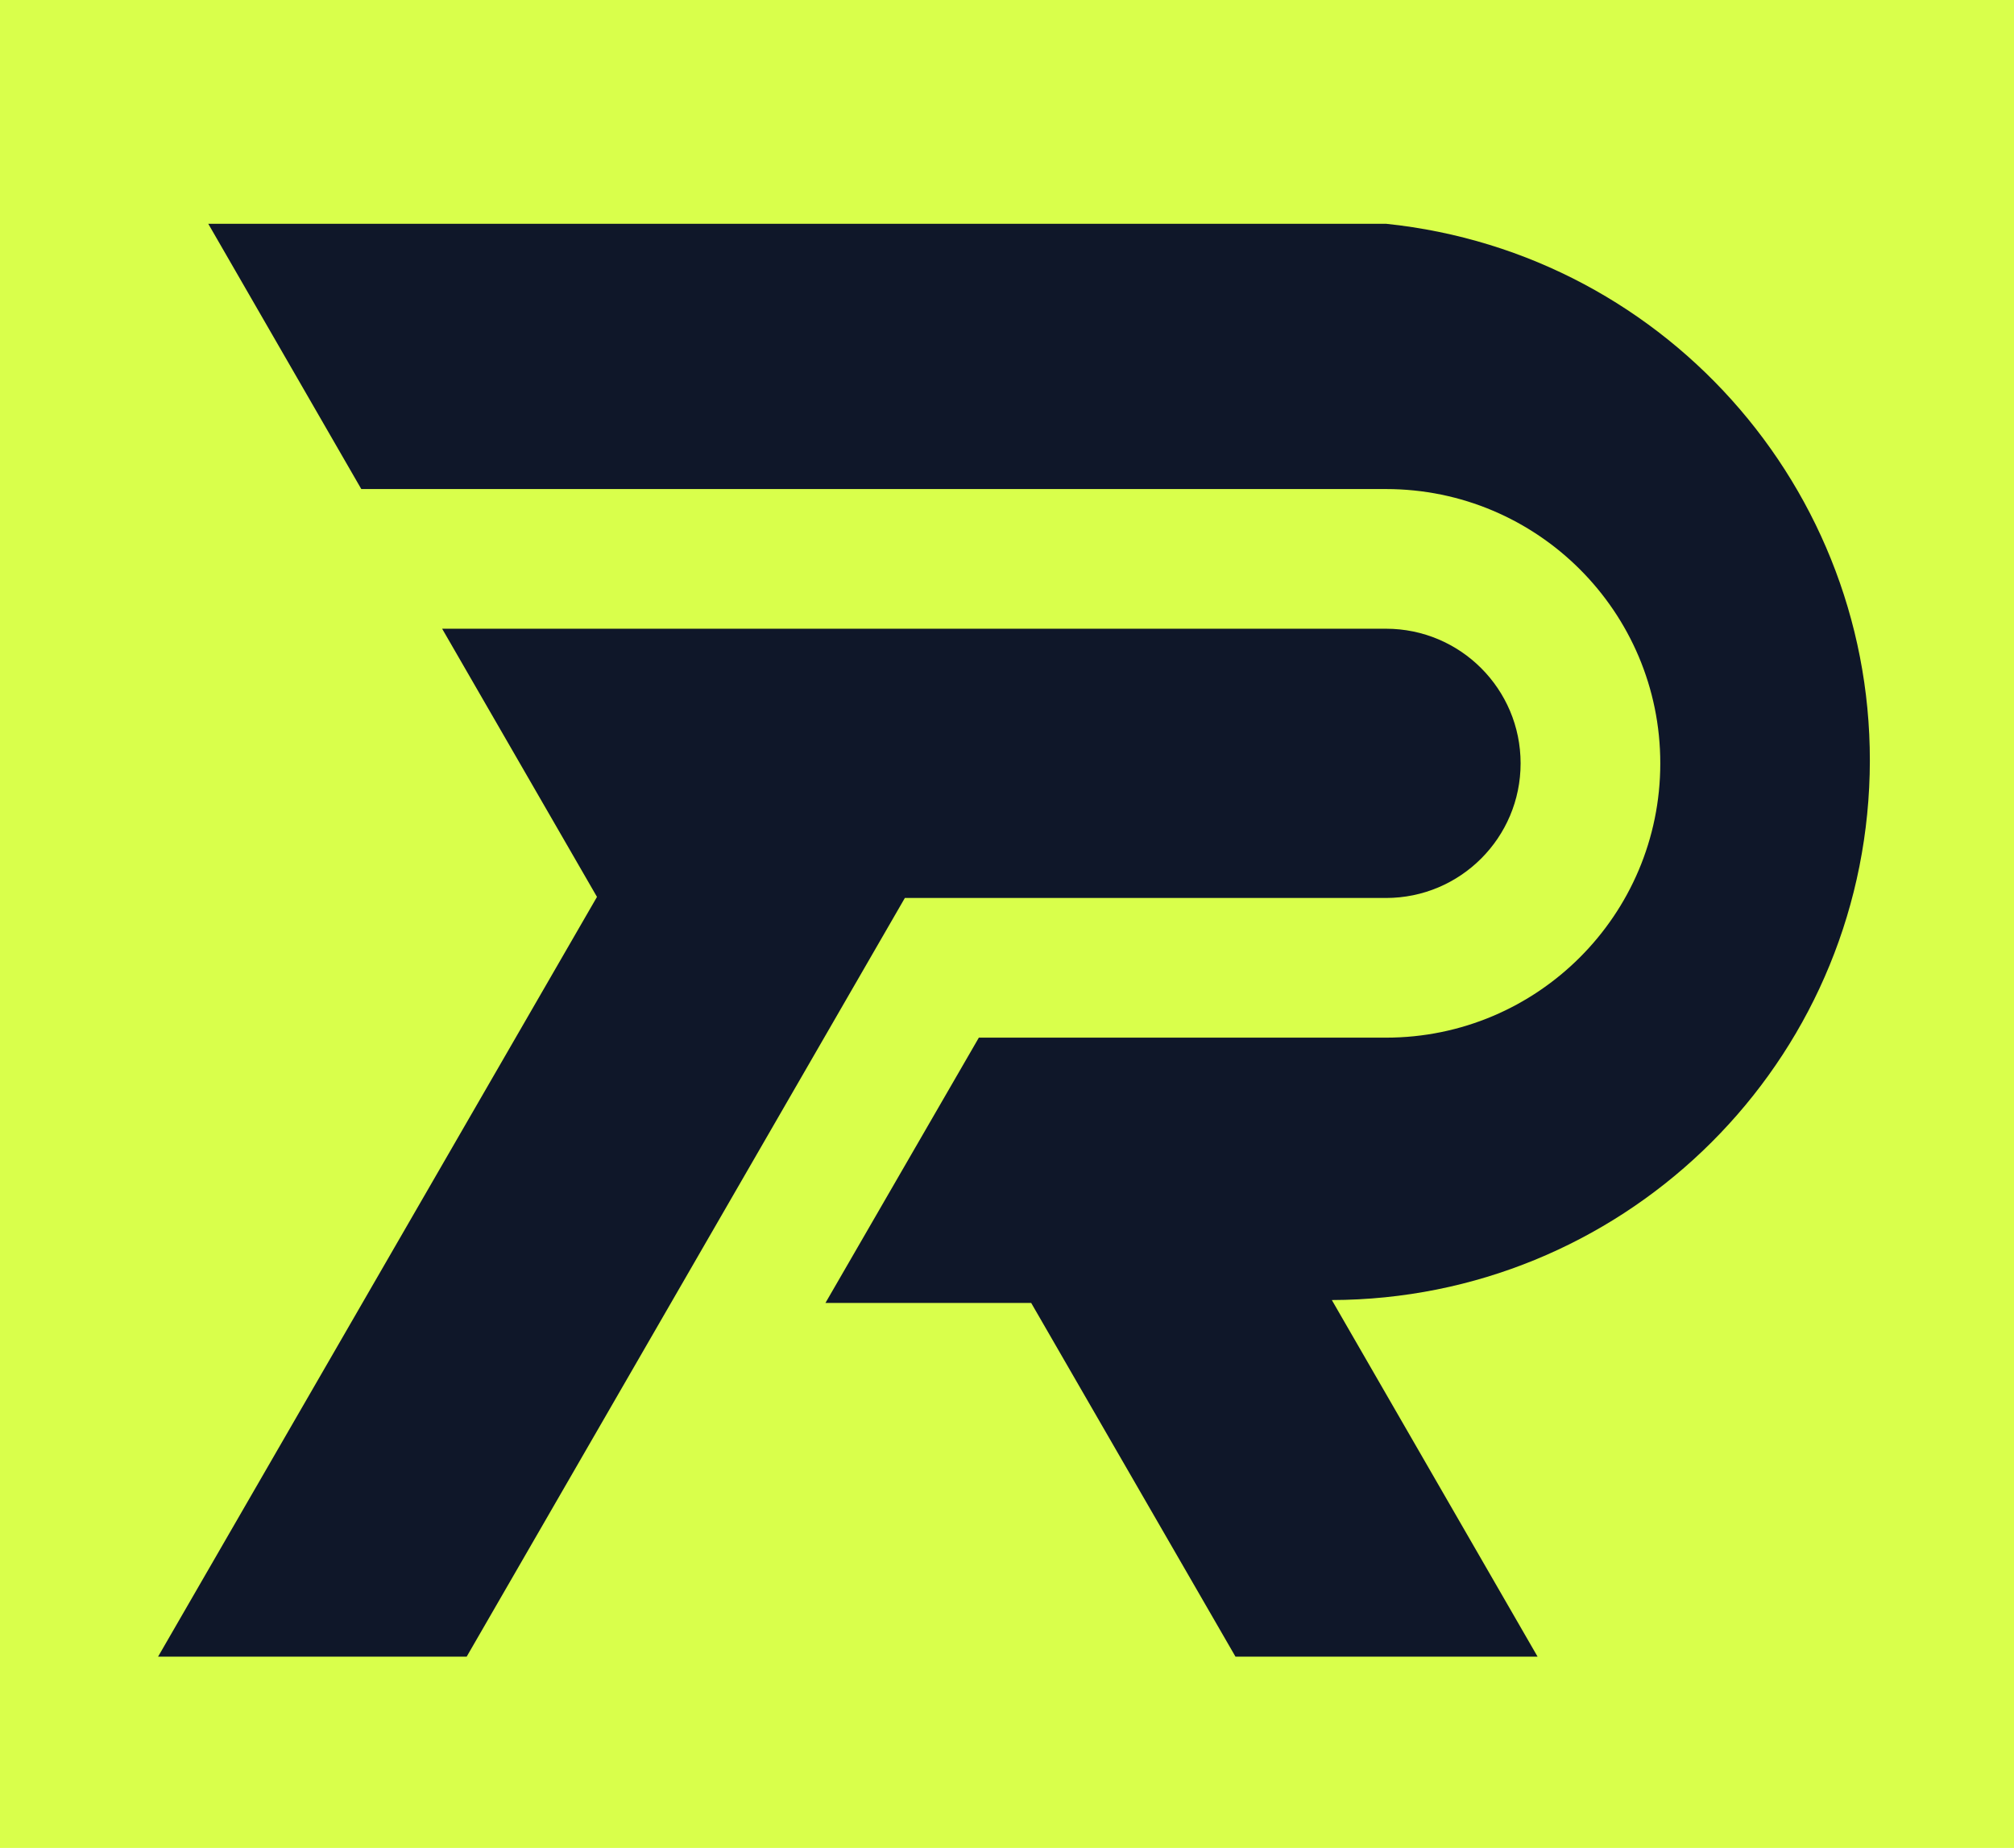
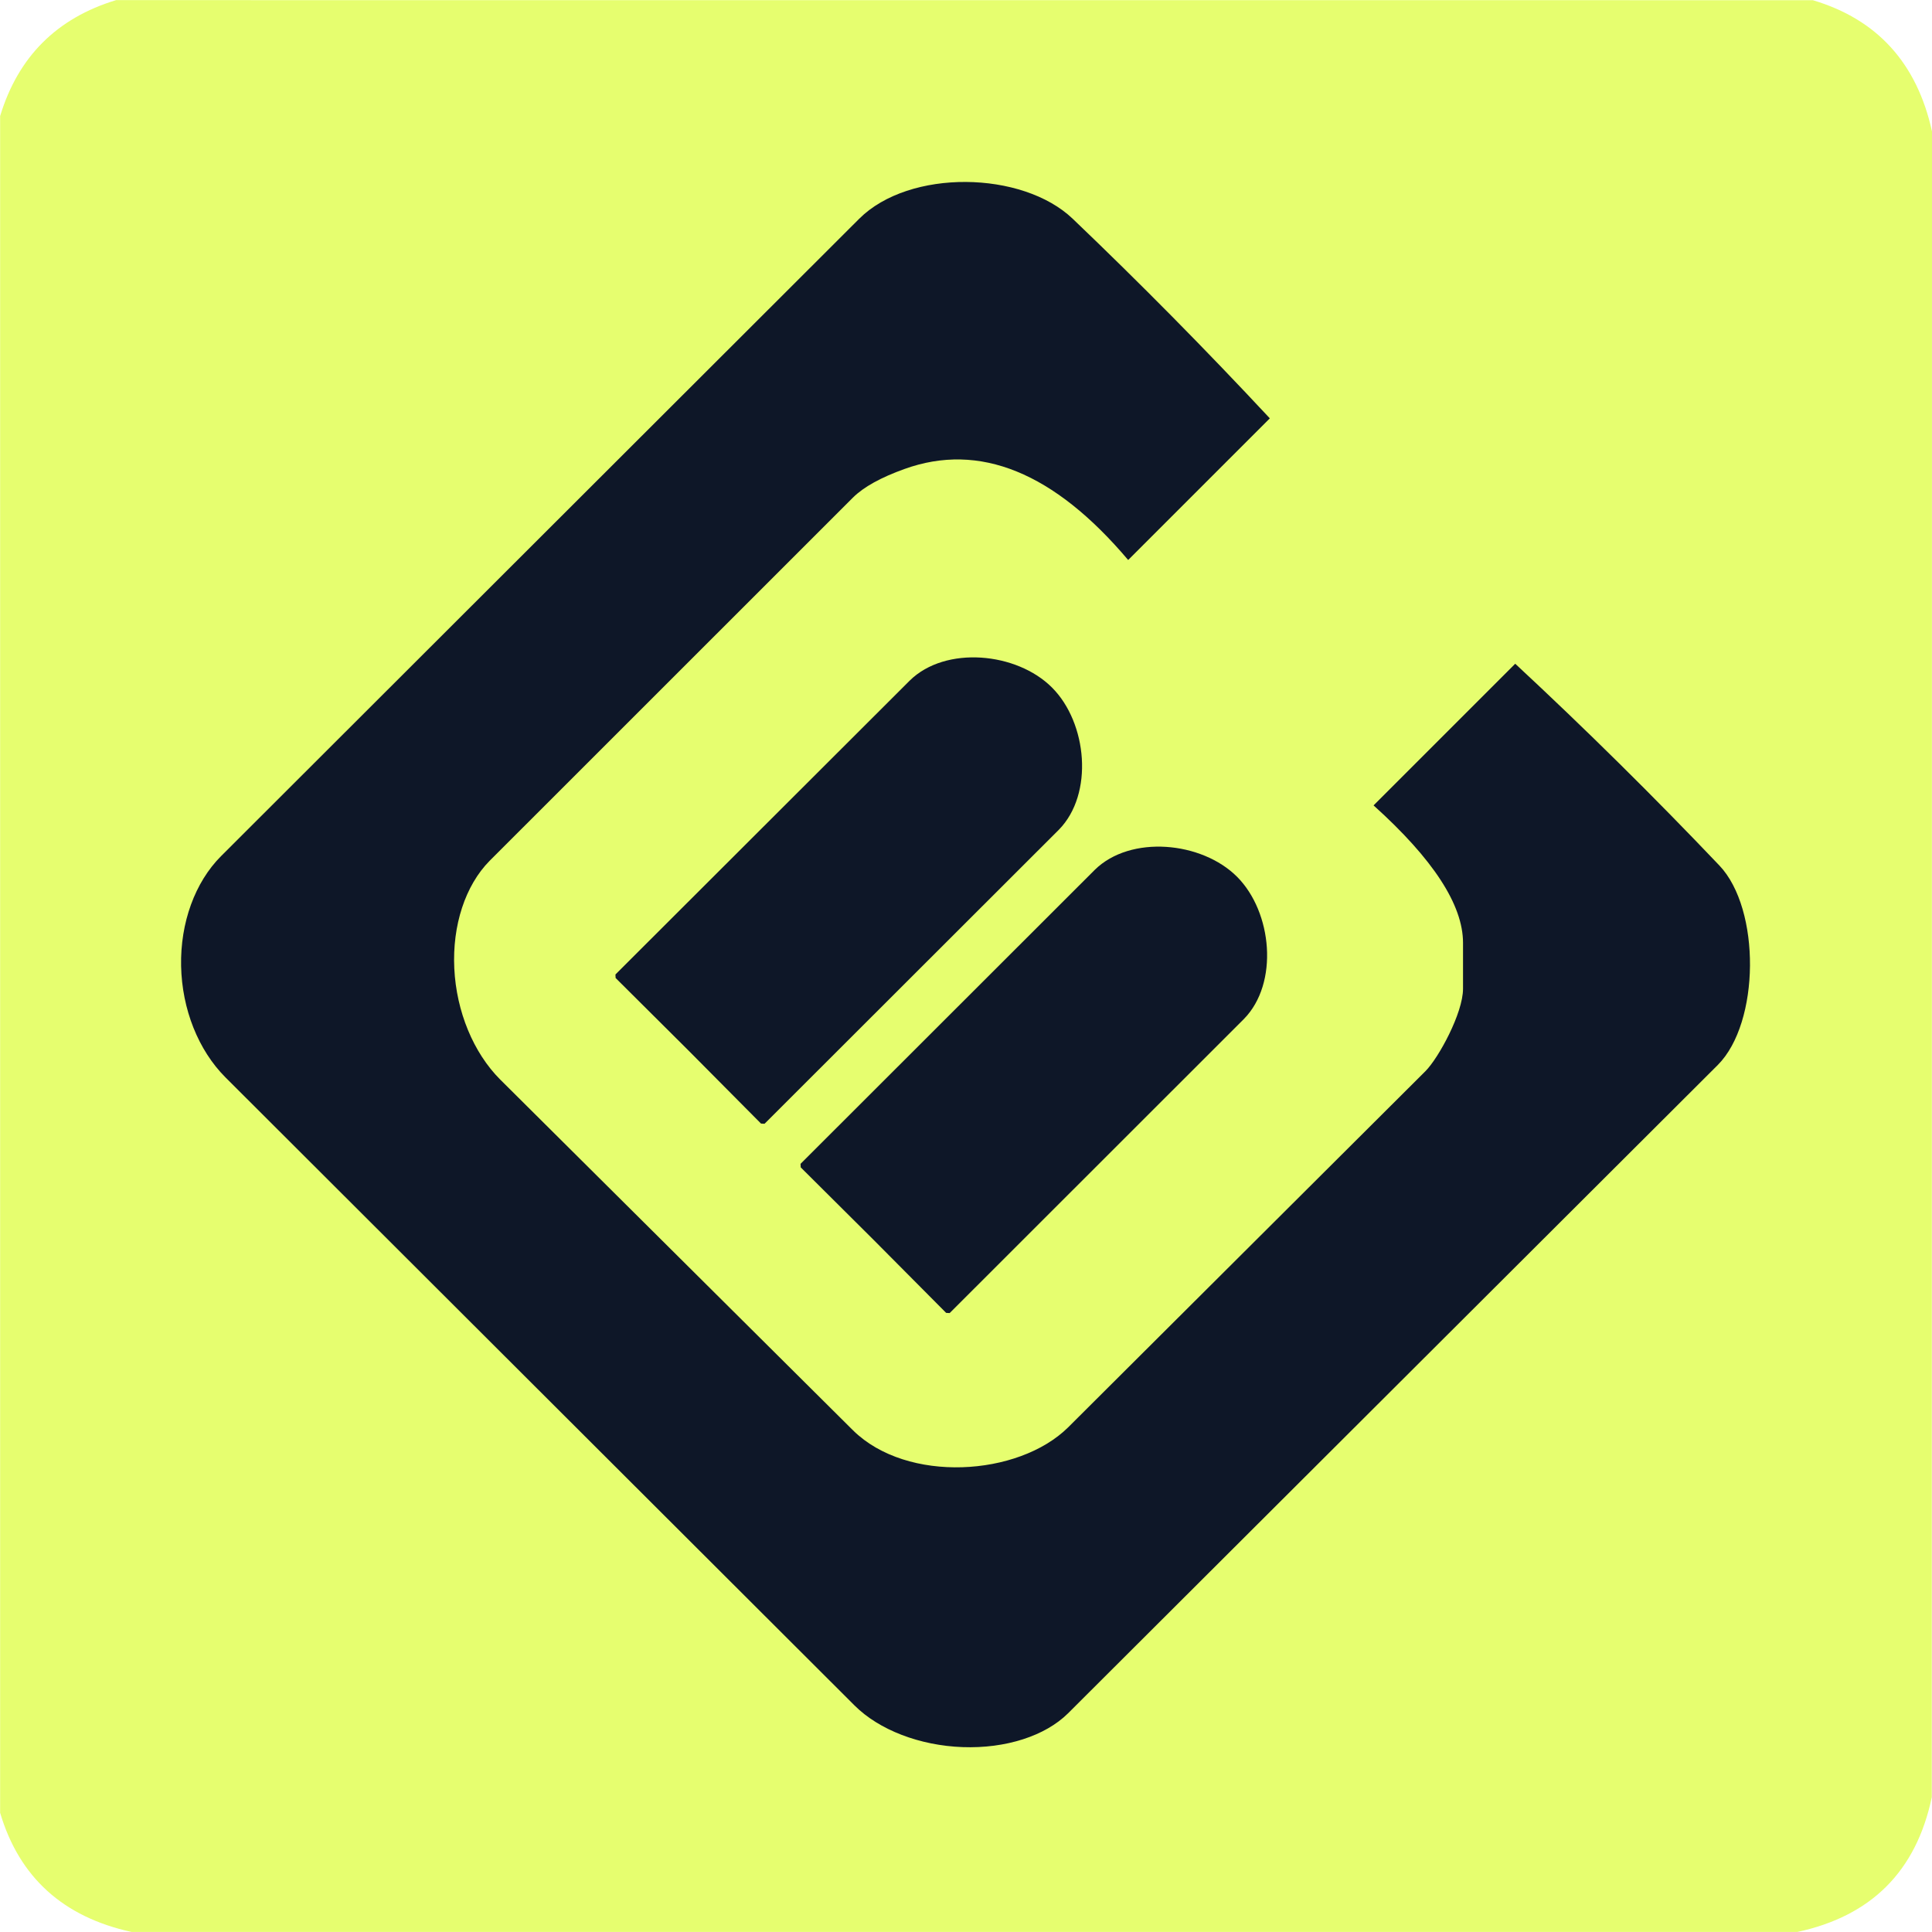
- <svg xmlns="http://www.w3.org/2000/svg" viewBox="0 0 558 512" width="558" height="512">
-   <rect width="558" height="512" fill="#d9ff4b" />
-   <g fill="#0f1729">
-     <path d="M57.7 62 H384 A149.5 149.5 0 0 1 369 360.2 L426 459 H342.3 L285.7 361 H228.7 L271.2 287.5 H384 A76 76 0 0 0 384 135.5 H100.1 Z" />
-     <path d="M43.8 459 H129.3 L250.7 248.8 H384 A37.2 37.2 0 0 0 384 174.2 H122.5 L165.4 248.5 Z" />
+ <svg xmlns="http://www.w3.org/2000/svg" viewBox="0 0 620 620" width="620" height="620">
+   <g>
+     <path d="M37.25,0.04 L581.75,0.06 Q612.74,9.27 620,42.17 L619.93,576.75 Q612.44,612.35 576.75,619.99 L42.25,619.99 Q9.26,612.79 0.04,581.75 L0.04,37.25 Q8.69,8.71 37.25,0.04 Z" fill="#e6fe6f" />
+     <path d="M344.25,70.21 Q376.62,101.13 407.5,134.25 L362.04,179.71 Q326.36,137.5 290.27,150.5 Q278.88,154.58 273.75,159.65 L157.12,276.25 A44.01 32.07 81.18 0 0 160.52,346.44 L273.78,459.05 C291.12,476.08 326.78,473.82 342.75,458.08 L457.44,343.75 C461.68,339.48 469.5,325.1 469.5,317.31 L469.5,302.57 Q469.5,284.31 440.79,258.46 L486.25,213 Q520.21,244.57 551.77,277.75 C565.09,291.76 564.8,328.19 551.27,341.75 L342.75,549.82 A41.13 26.81 5.13 0 1 274.25,547.32 L72.36,345.75 A45.16 35.23 85.35 0 1 70.93,274.75 L275.75,70.18 C291.84,54.16 328.08,54.76 344.25,70.21 Z" fill="#0e1728" />
+     <path d="M396.98,281.36 C408.31,292.7 410.44,315.55 399.19,327 L304.76,421.38 L303.63,421.32 L280.36,397.9 L256.96,374.62 L256.9,373.49 L351.35,279.12 C362.8,267.88 385.65,270.02 396.98,281.36 Z" fill="#0e1728" />
+     <path d="M337.6,220.64 C348.93,231.98 351.06,254.82 339.8,266.27 L245.35,360.63 L244.22,360.57 L220.96,337.14 L197.56,313.85 L197.5,312.72 L291.97,218.38 C303.43,207.14 326.28,209.29 337.6,220.64 Z" fill="#0e1728" />
  </g>
</svg>
